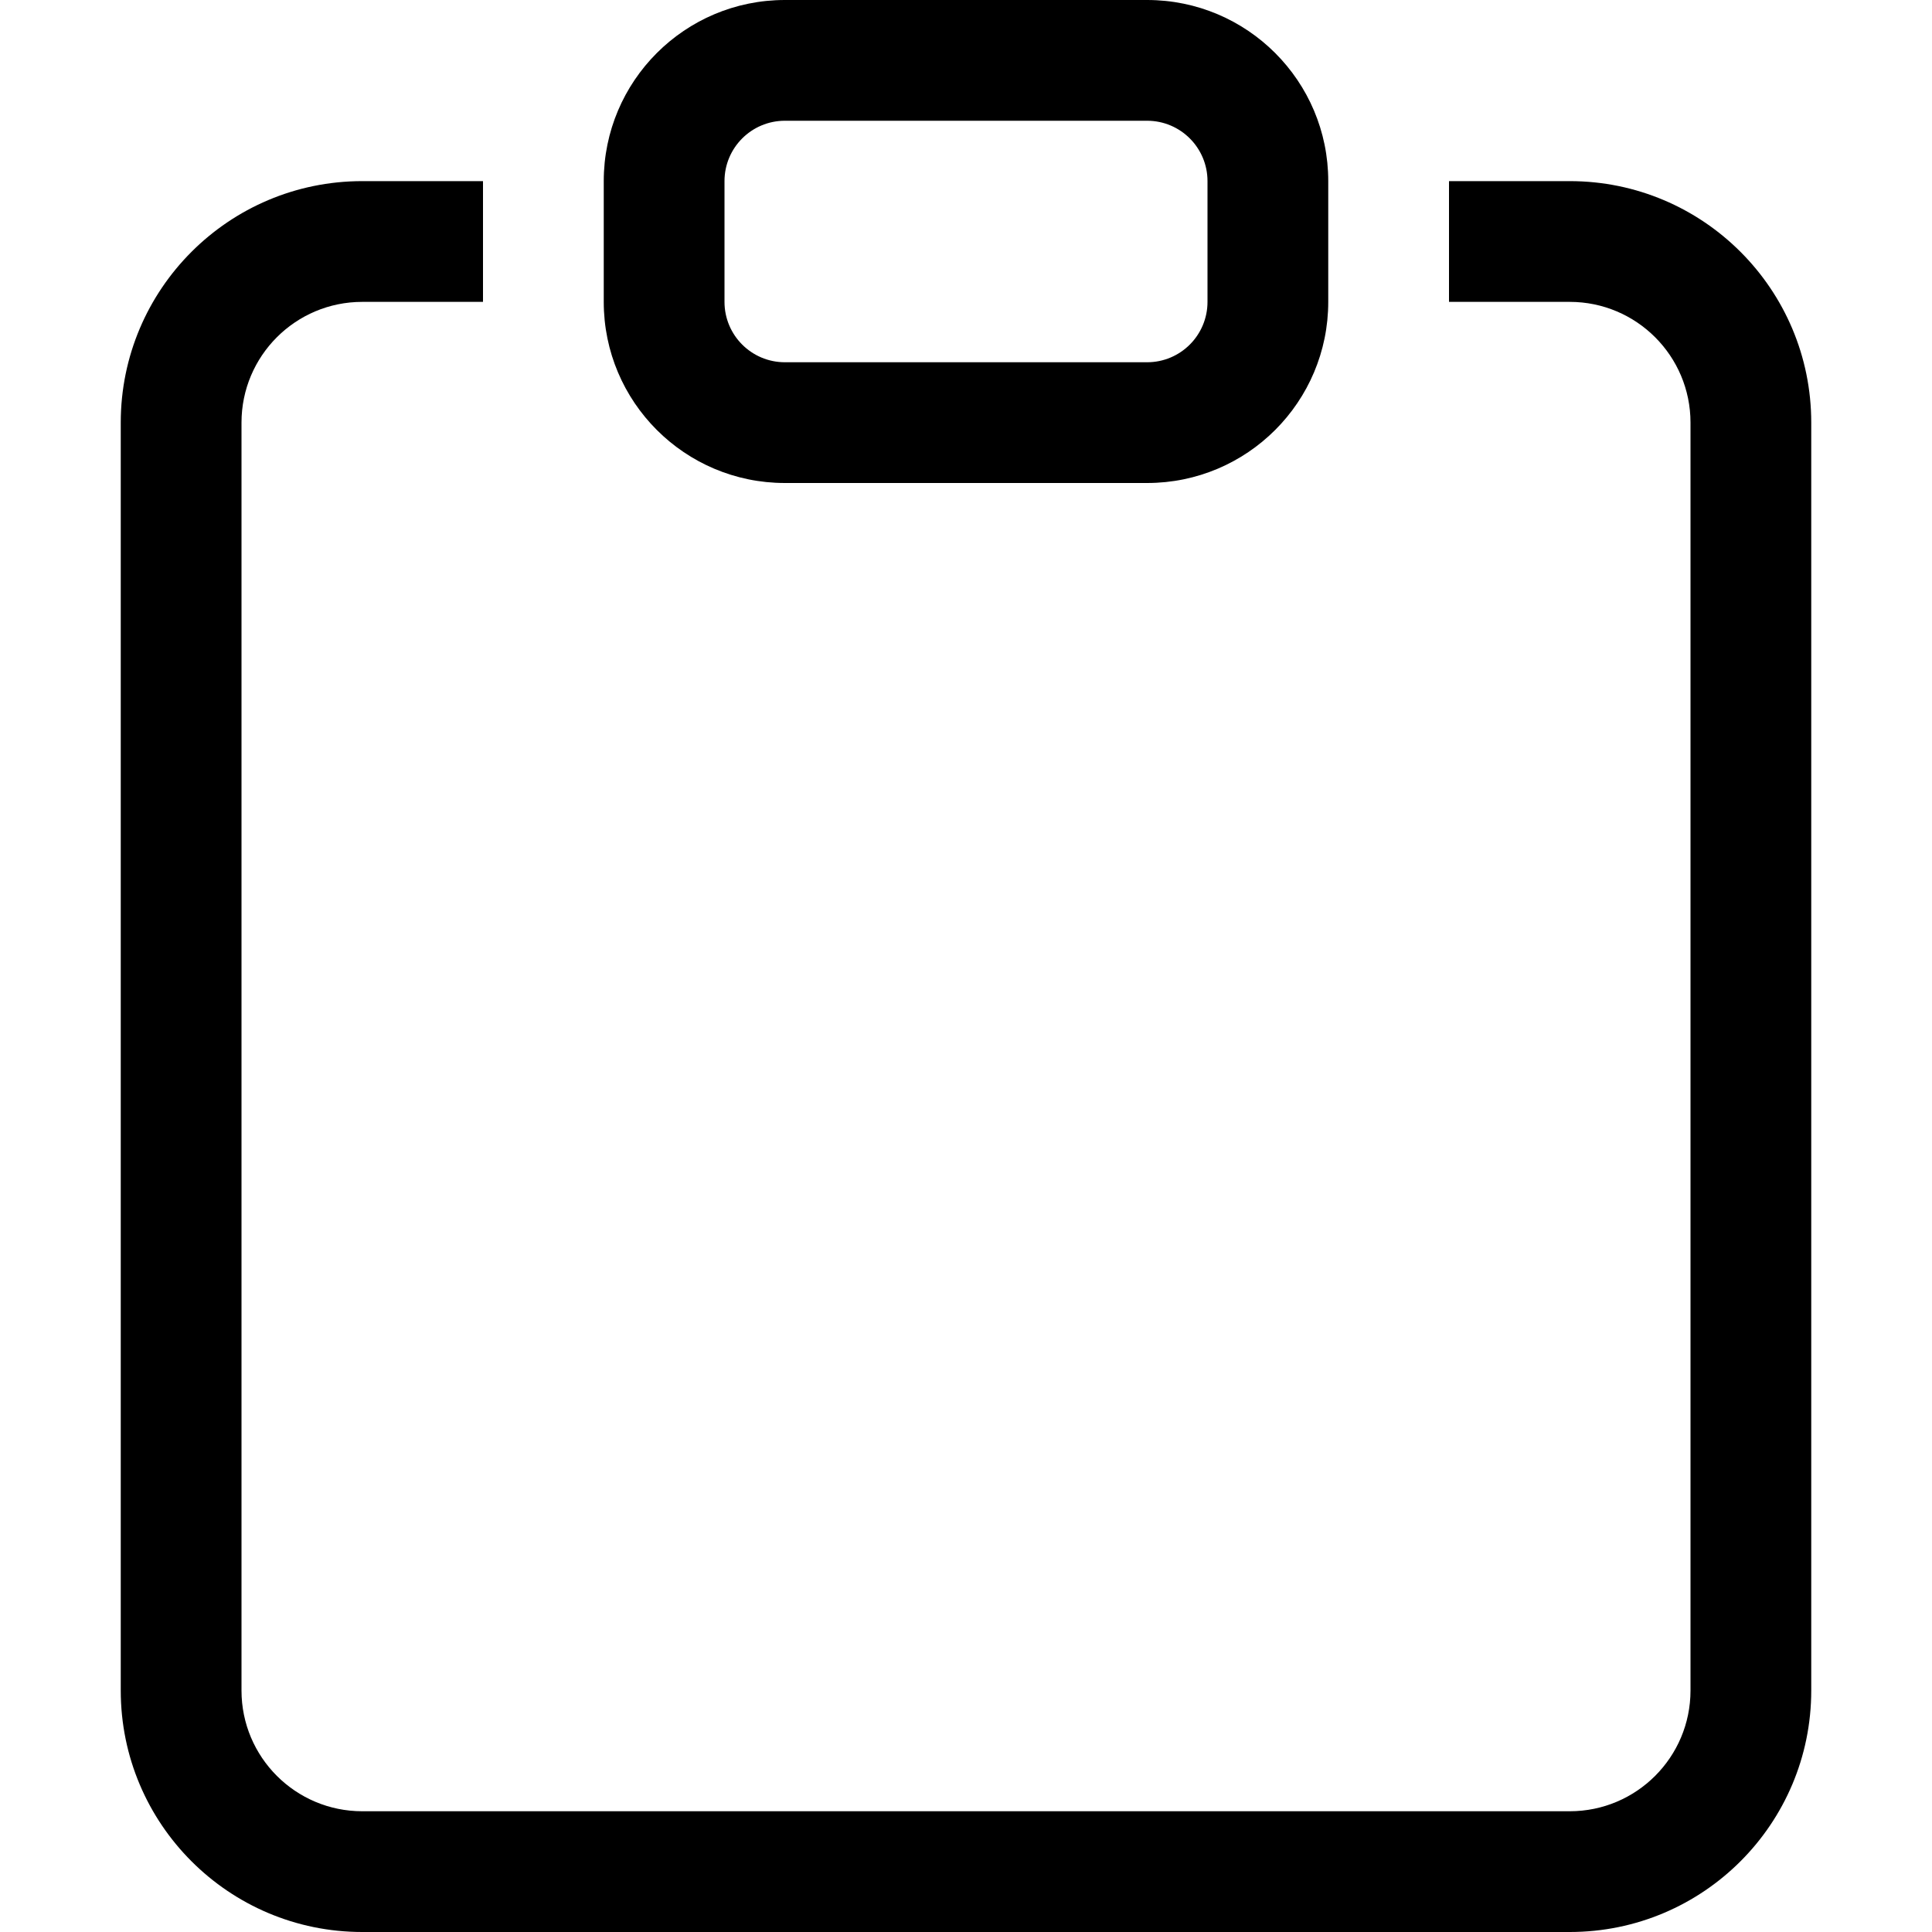
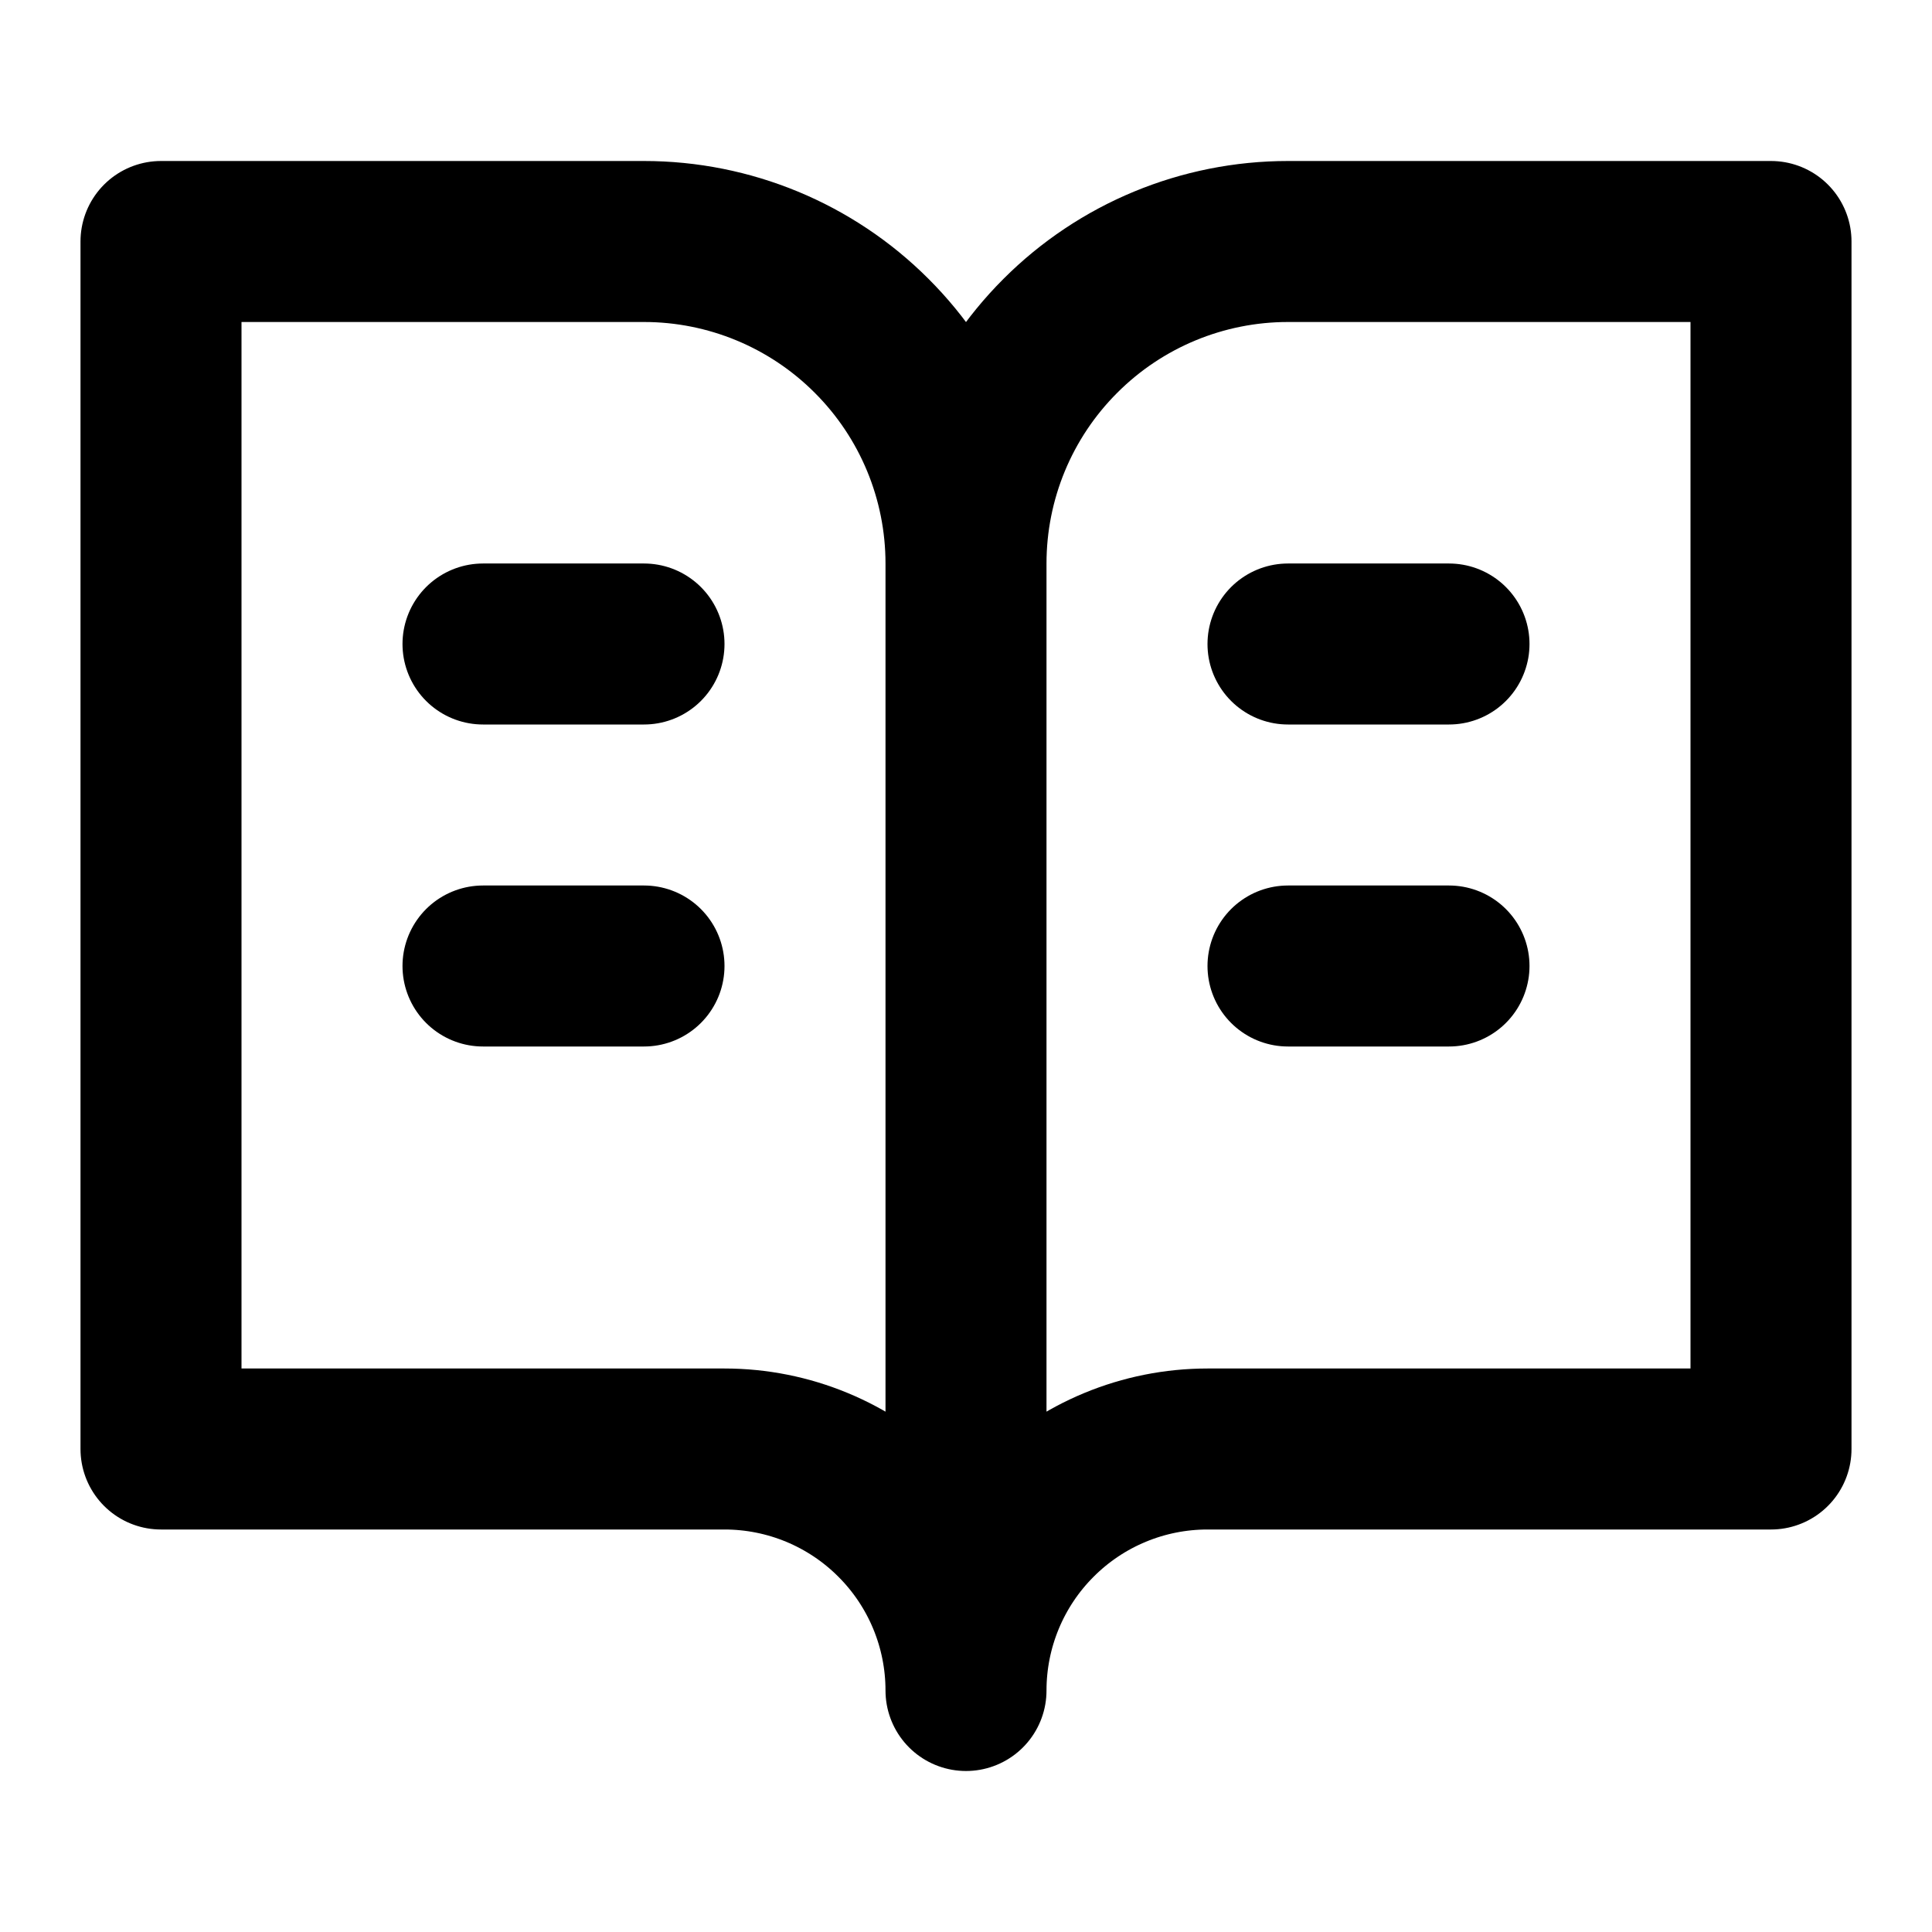
- <svg xmlns="http://www.w3.org/2000/svg" width="16" height="16" fill="currentColor" viewBox="0 0 16 16">
-   <path d="M4 1.5H3a2 2 0 0 0-2 2V14a2 2 0 0 0 2 2h10a2 2 0 0 0 2-2V3.5a2 2 0 0 0-2-2h-1v1h1a1 1 0 0 1 1 1V14a1 1 0 0 1-1 1H3a1 1 0 0 1-1-1V3.5a1 1 0 0 1 1-1h1z" />
-   <path d="M9.5 1a.5.5 0 0 1 .5.5v1a.5.5 0 0 1-.5.5h-3a.5.5 0 0 1-.5-.5v-1a.5.5 0 0 1 .5-.5zm-3-1A1.5 1.5 0 0 0 5 1.5v1A1.5 1.5 0 0 0 6.5 4h3A1.5 1.5 0 0 0 11 2.5v-1A1.5 1.5 0 0 0 9.5 0z" />
+ <svg xmlns="http://www.w3.org/2000/svg" width="24" height="24" viewBox="0 0 24 24" fill="none" stroke="currentColor">
+   <path d="M12 7C12 5.939 11.579 4.922 10.828 4.172C10.078 3.421 9.061 3 8 3H2V18H9C9.796 18 10.559 18.316 11.121 18.879C11.684 19.441 12 20.204 12 21M12 7V21M12 7C12 5.939 12.421 4.922 13.172 4.172C13.922 3.421 14.939 3 16 3H22V18H15C14.204 18 13.441 18.316 12.879 18.879C12.316 19.441 12 20.204 12 21M6 8H8M6 12H8M16 8H18M16 12H18" stroke-width="2" stroke-linecap="round" stroke-linejoin="round" />
</svg>
